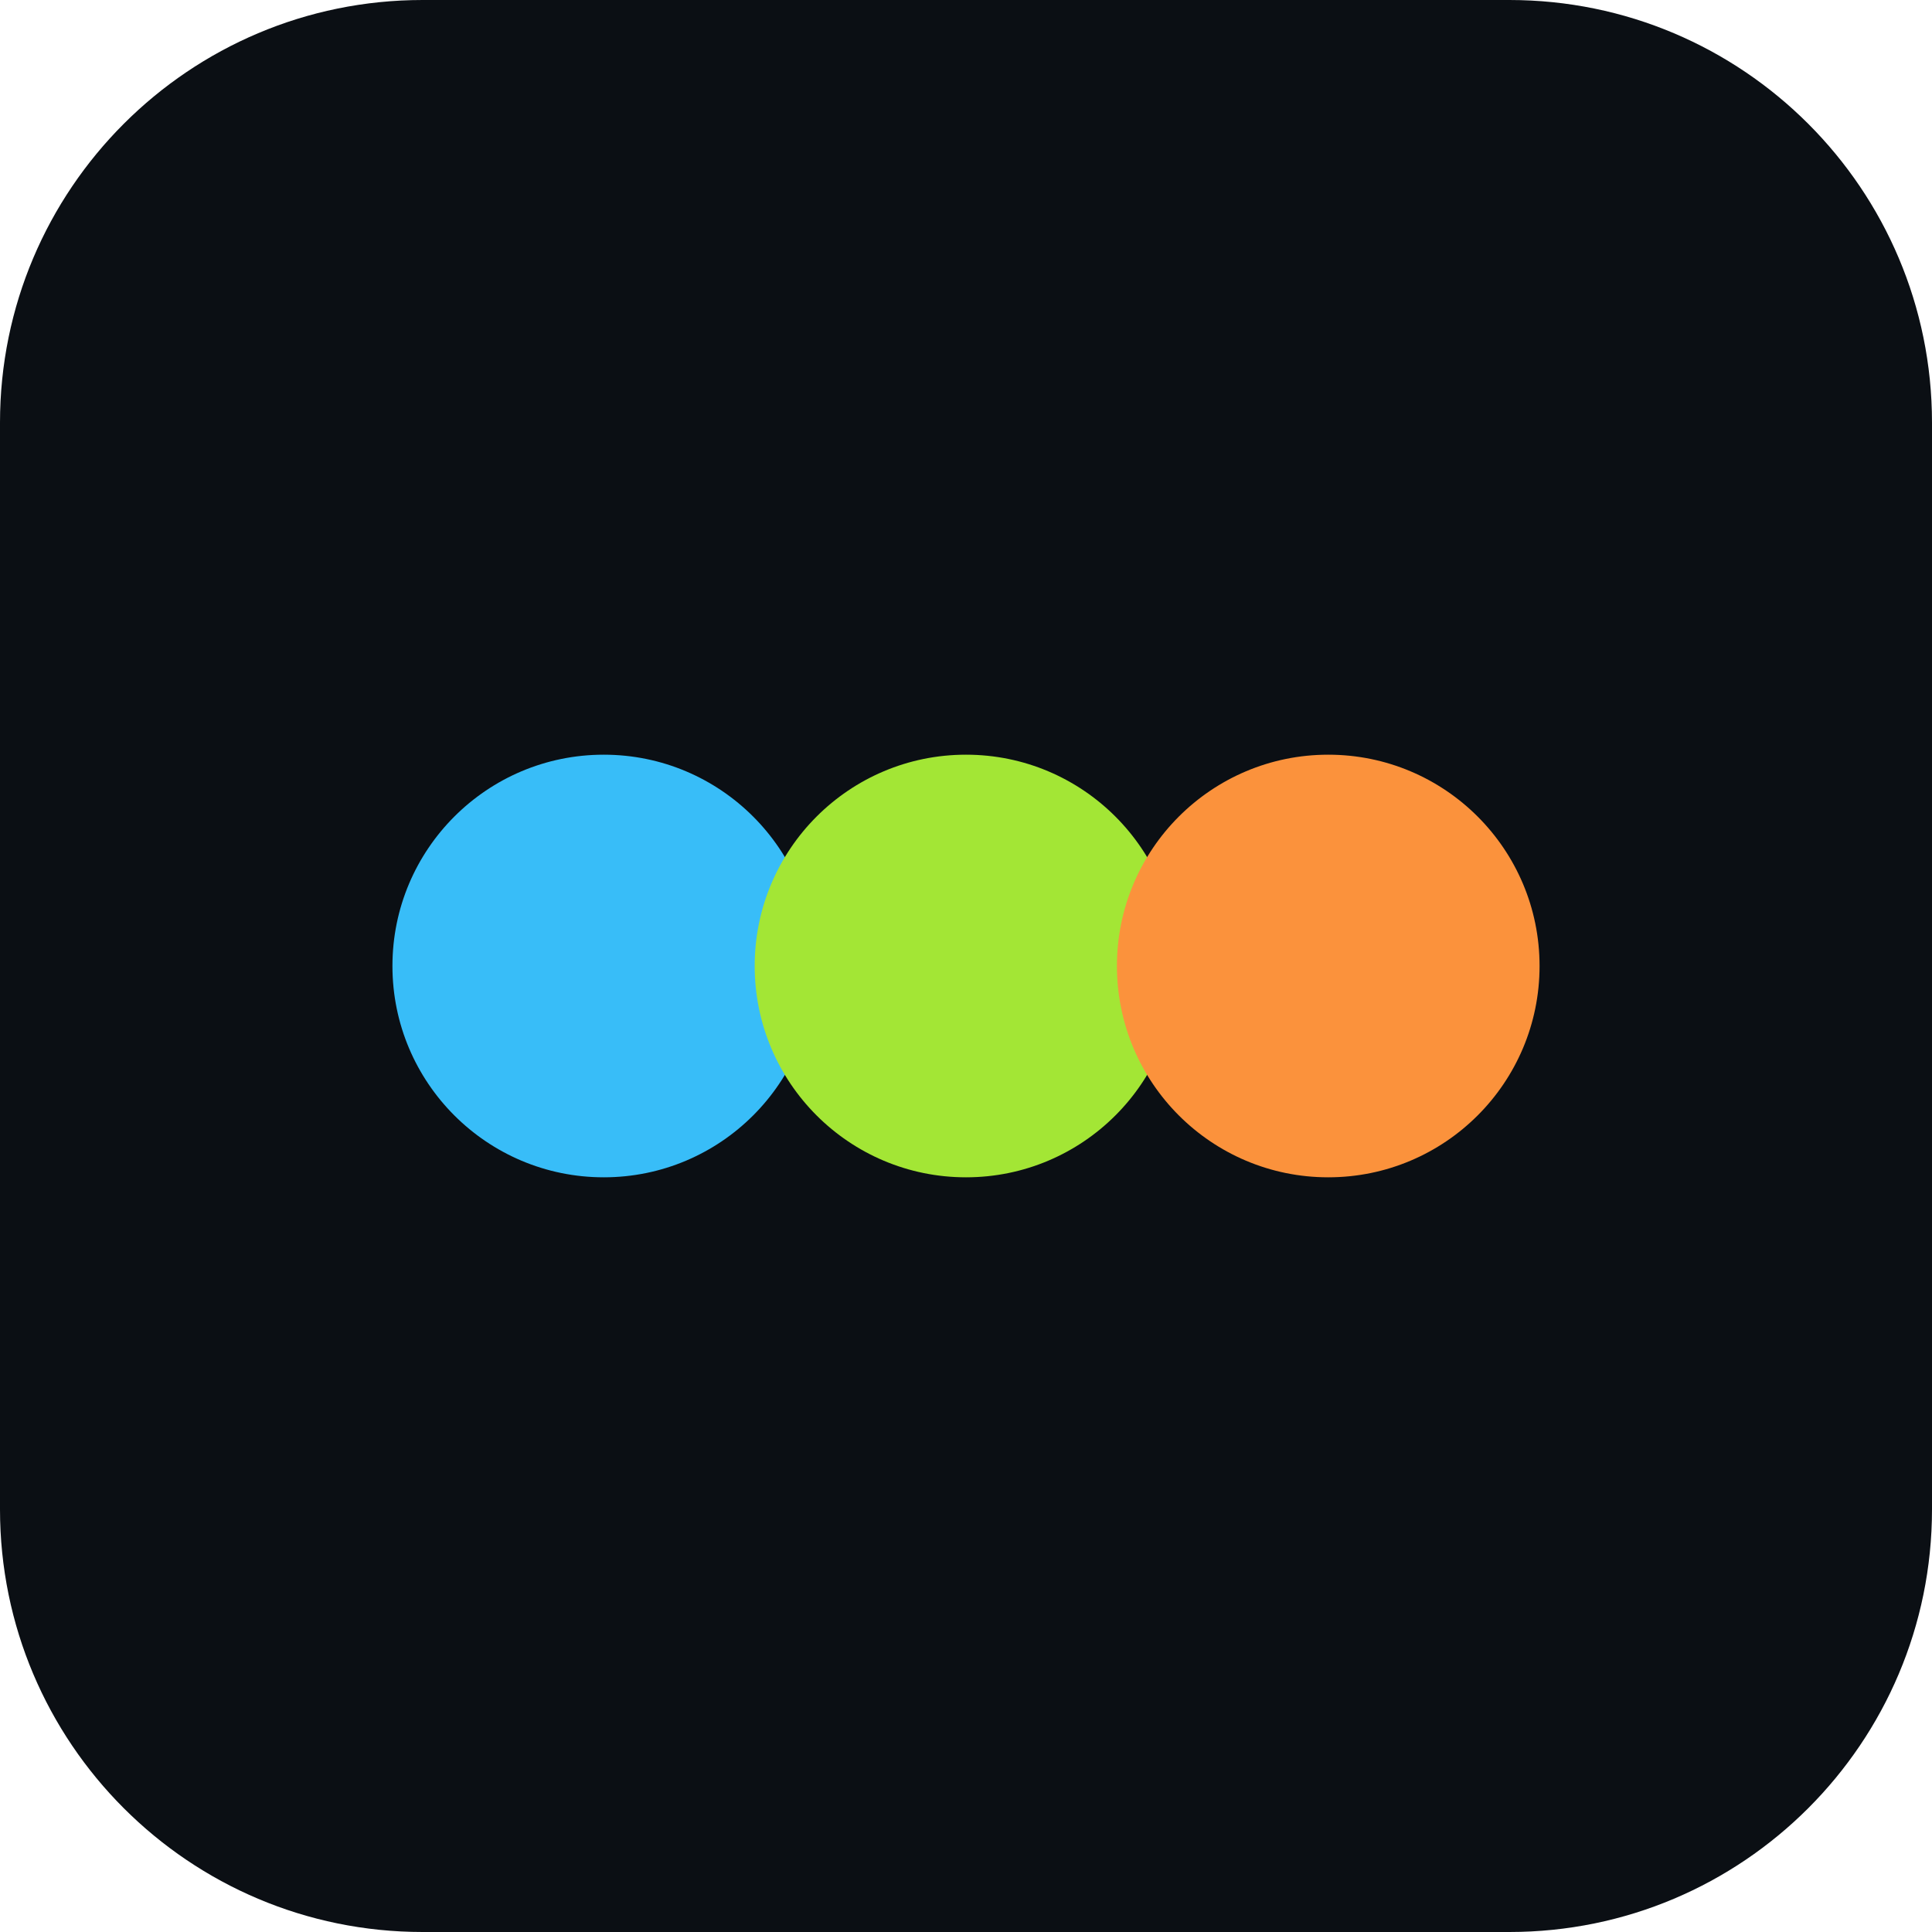
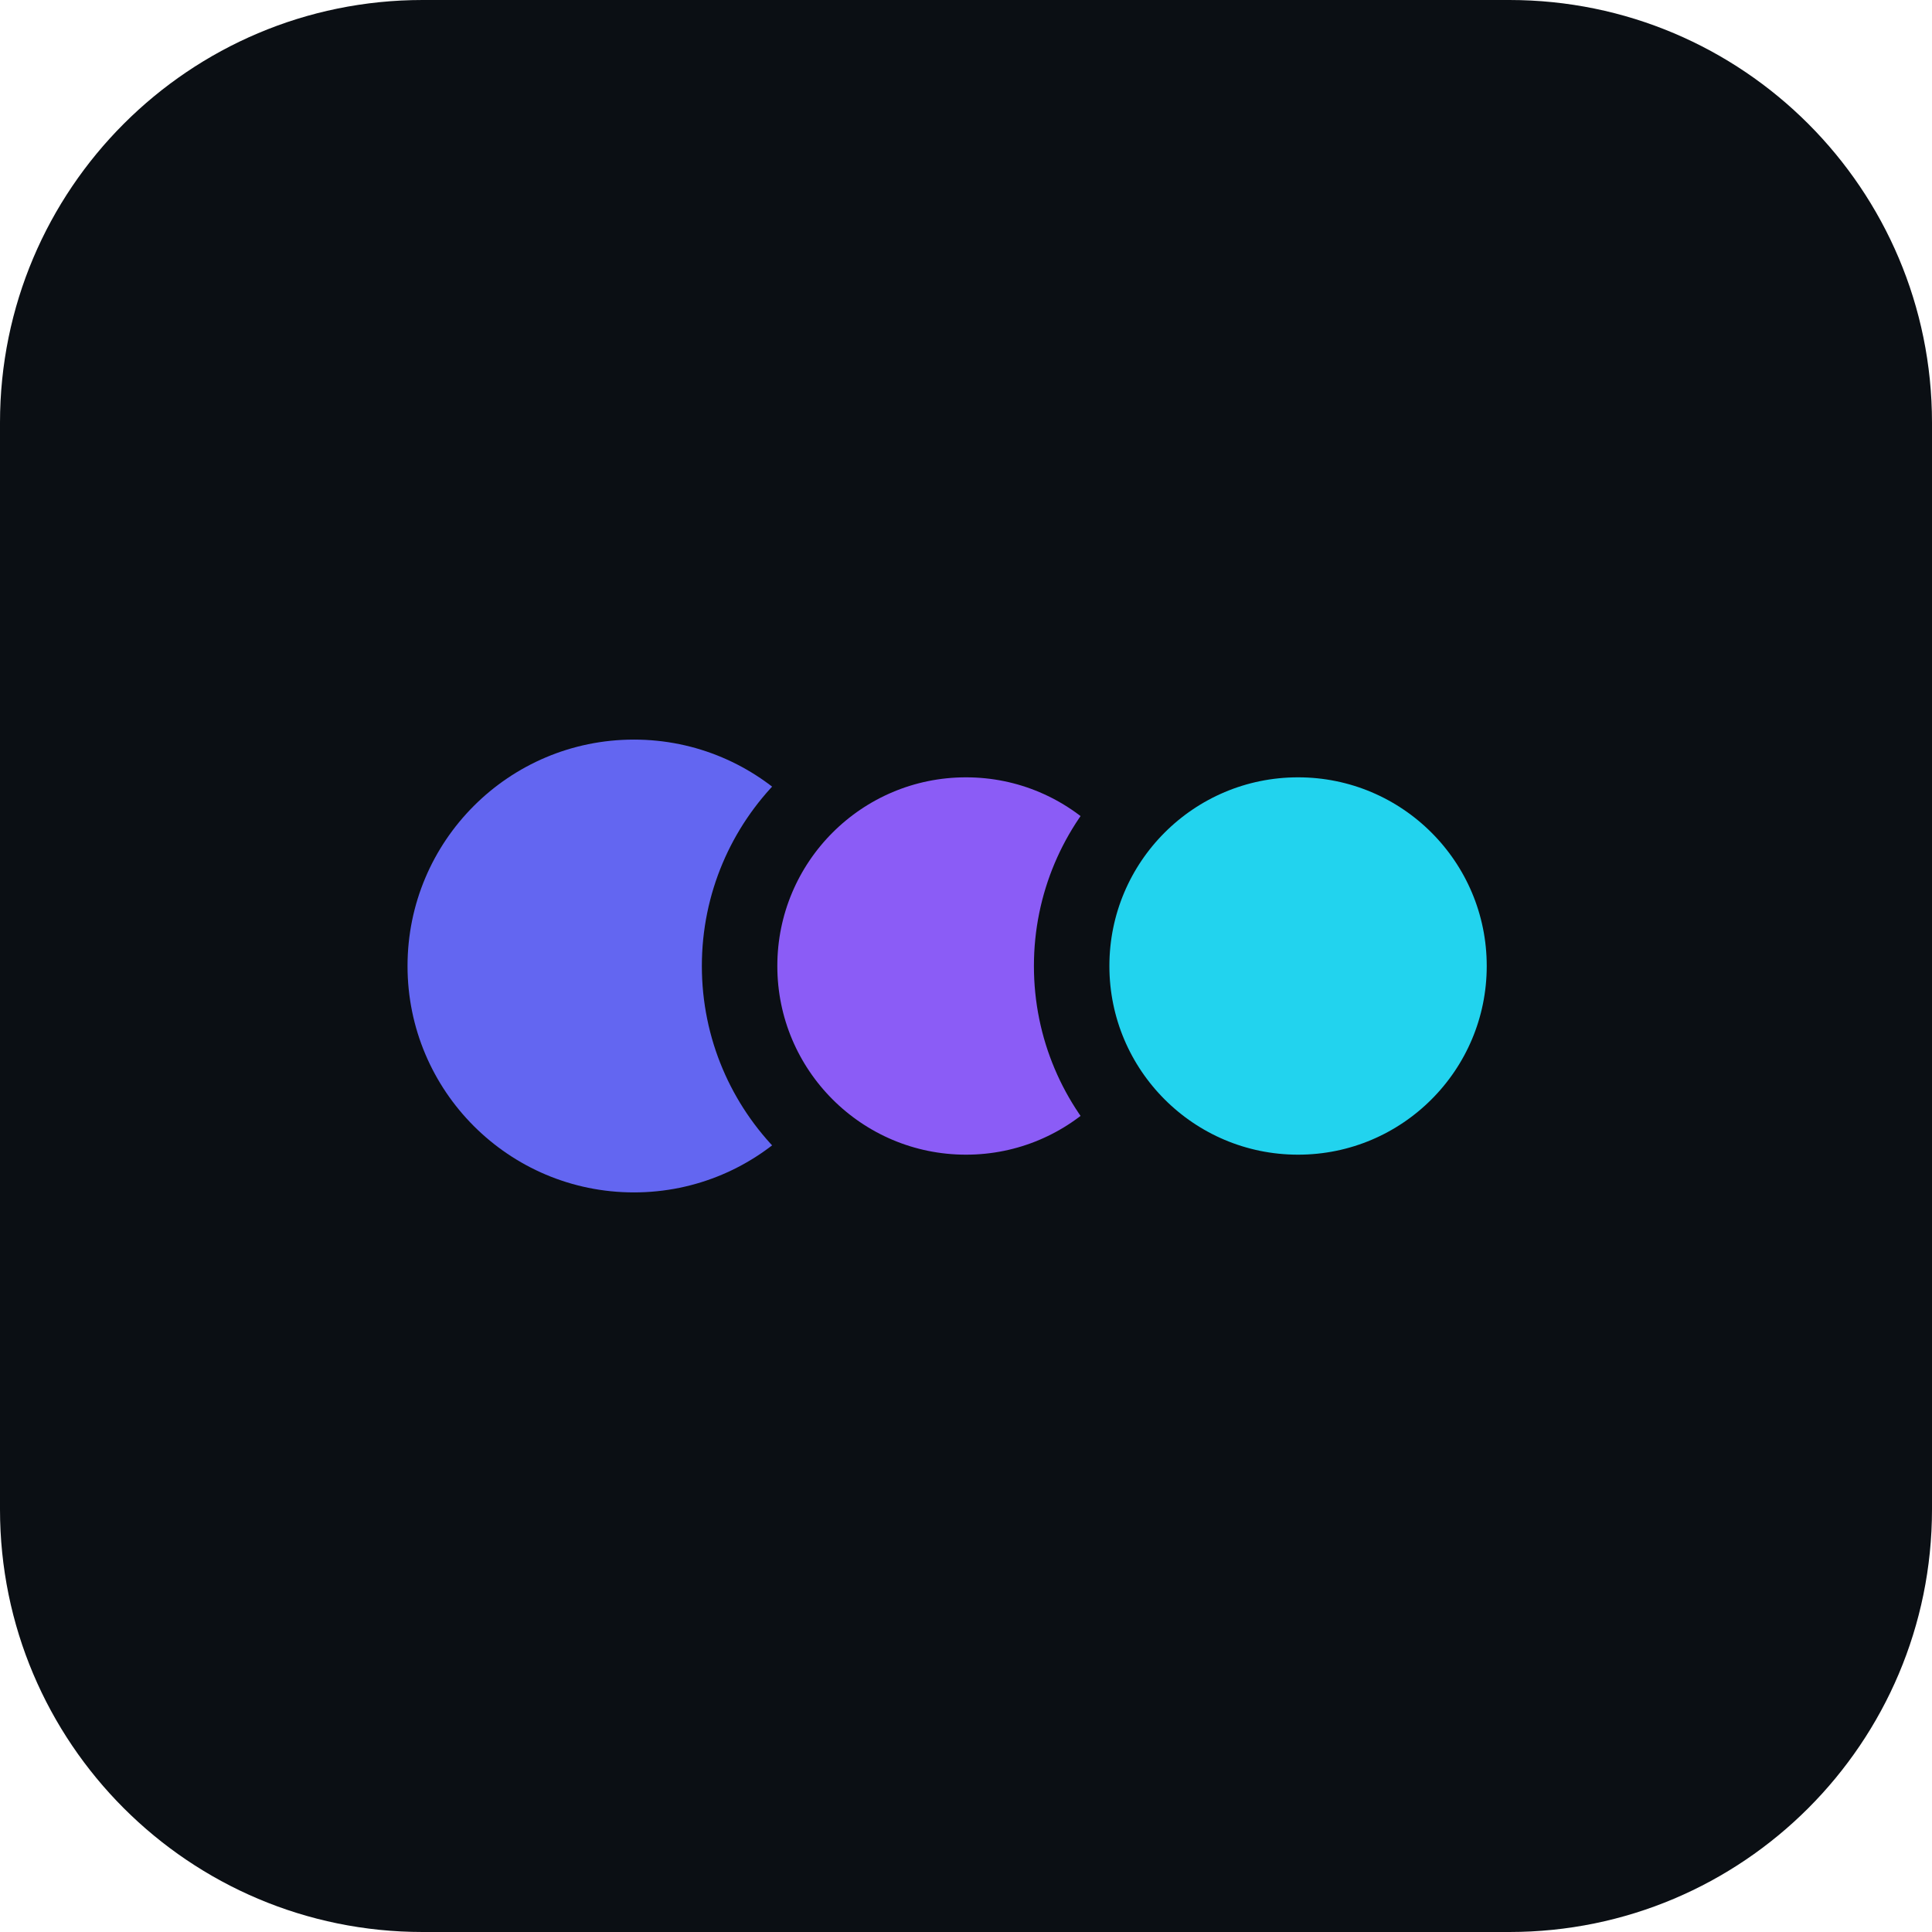
<svg xmlns="http://www.w3.org/2000/svg" viewBox="0 0 64 64">
  <rect width="64" height="64" rx="14" fill="#0b0f14" />
-   <circle cx="20" cy="32" r="7" fill="#38bdf8" />
-   <circle cx="32" cy="32" r="7" fill="#a3e635" />
-   <circle cx="44" cy="32" r="7" fill="#fb923c" />
+   <circle cx="21" cy="32" r="7.5" fill="#6366f1" />
+   <circle cx="32" cy="32" r="7.5" fill="#8b5cf6" stroke="#0b0f14" stroke-width="2.5" />
+   <circle cx="43" cy="32" r="7.5" fill="#22d3ee" stroke="#0b0f14" stroke-width="2.5" />
</svg>
